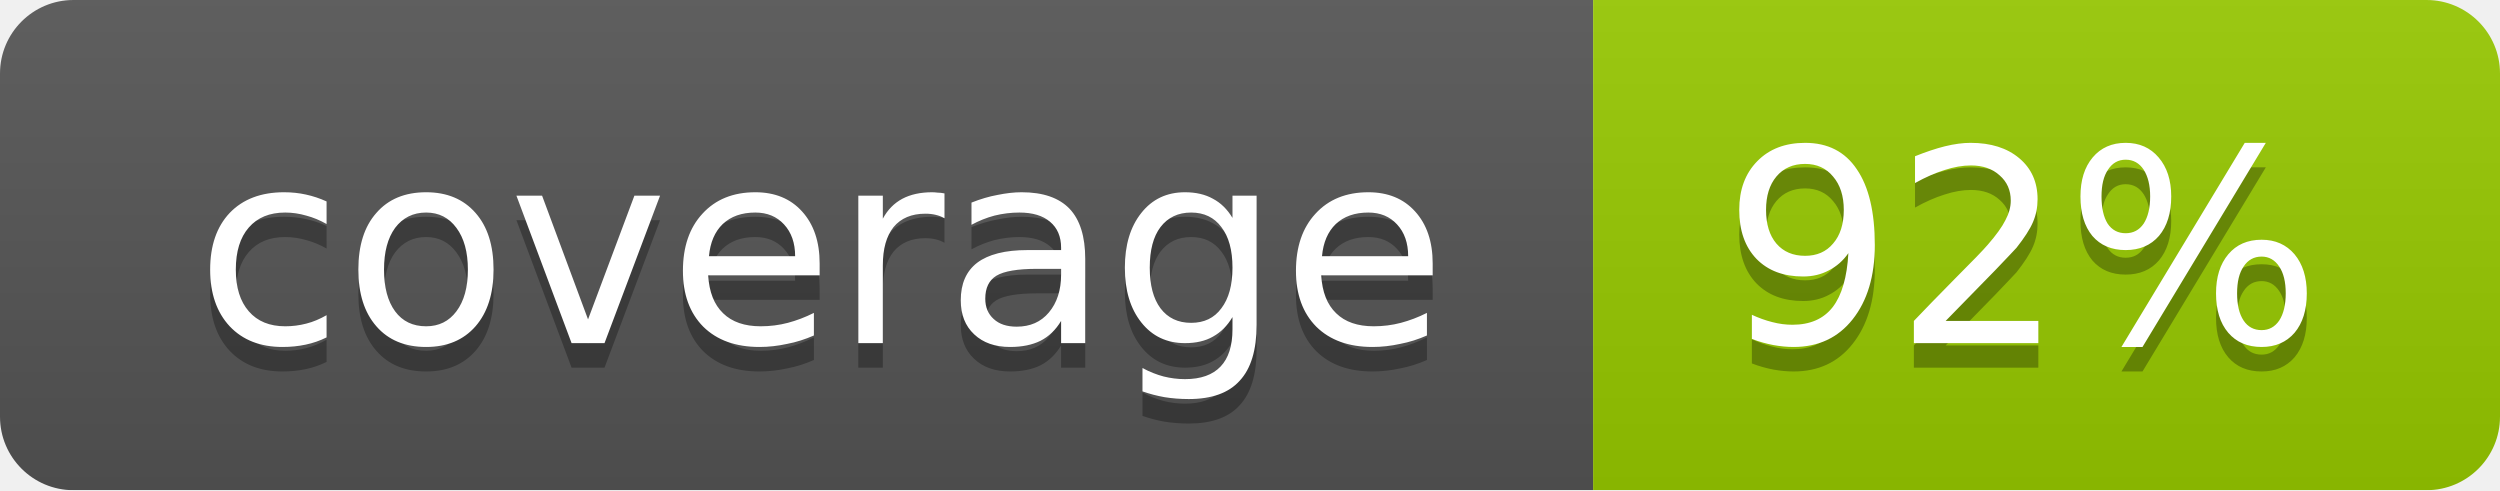
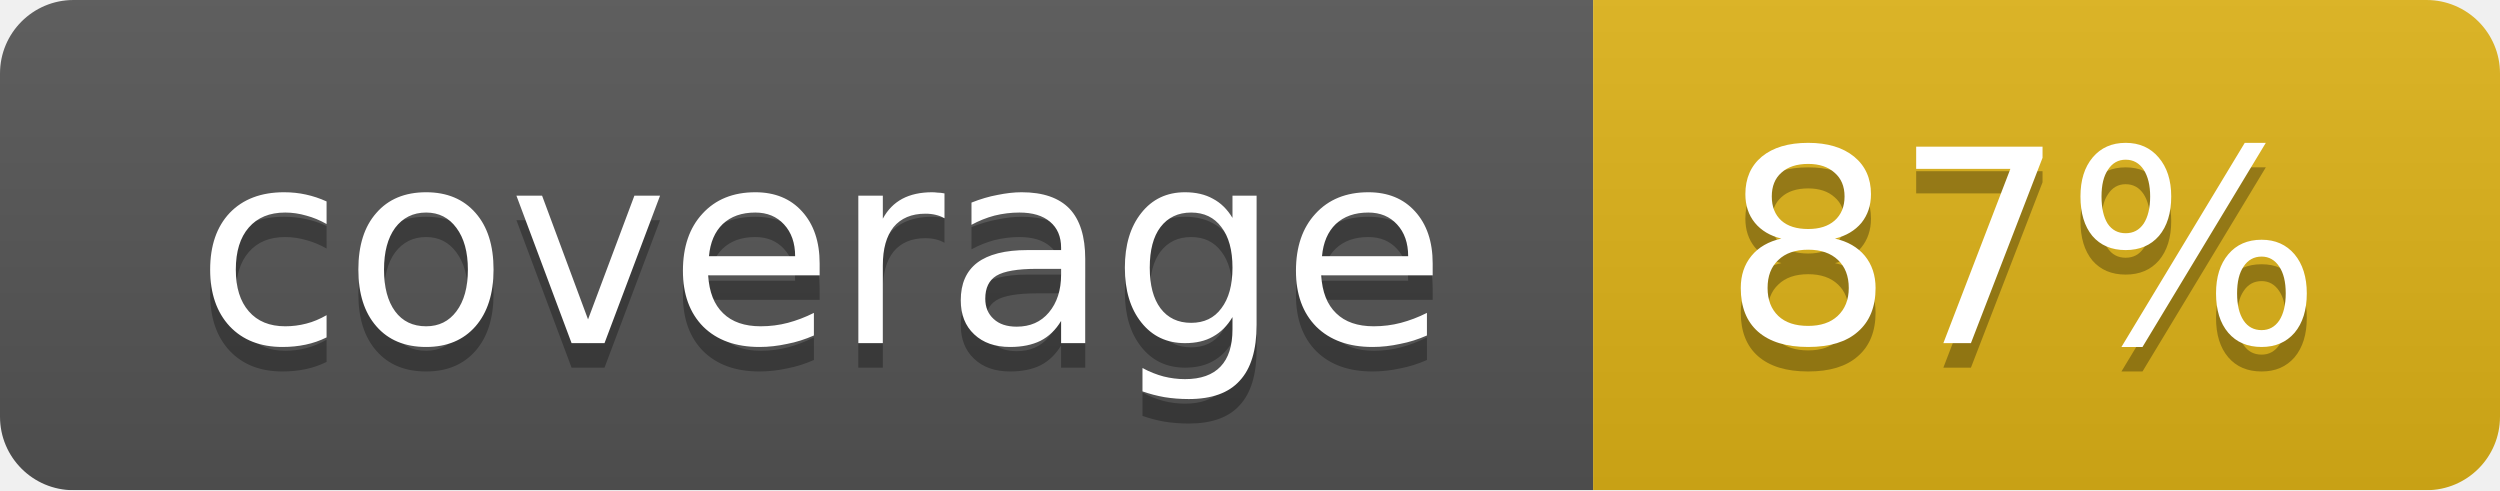
<svg xmlns="http://www.w3.org/2000/svg" width="102" height="20">
  <linearGradient id="smooth" x2="0" y2="100%">
    <stop offset="0" stop-color="#bbb" stop-opacity=".1" />
    <stop offset="1" stop-opacity=".1" />
  </linearGradient>
  <mask id="round">
    <rect width="102" height="20" rx="3" fill="#fff" />
  </mask>
  <g mask="url(#round)">
    <rect width="65" height="20" fill="#555" />
-     <rect x="65" width="37" height="20" fill="#97ca00" />
+     <rect x="65" width="37" height="20" fill="#dfb317" />
    <rect width="102" height="20" fill="url(#smooth)" />
  </g>
  <g fill="#fff" text-anchor="middle" font-family="DejaVu Sans,Verdana,Geneva,sans-serif" font-size="11">
    <text x="33.5" y="15" fill="#010101" fill-opacity=".3">coverage</text>
    <text x="33.5" y="14">coverage</text>
-     <text x="82.5" y="15" fill="#010101" fill-opacity=".3">92%</text>
-     <text x="82.5" y="14">92%</text>
+     <text x="82.5" y="15" fill="#010101" fill-opacity=".3">87%</text>
+     <text x="82.5" y="14">87%</text>
  </g>
</svg>
